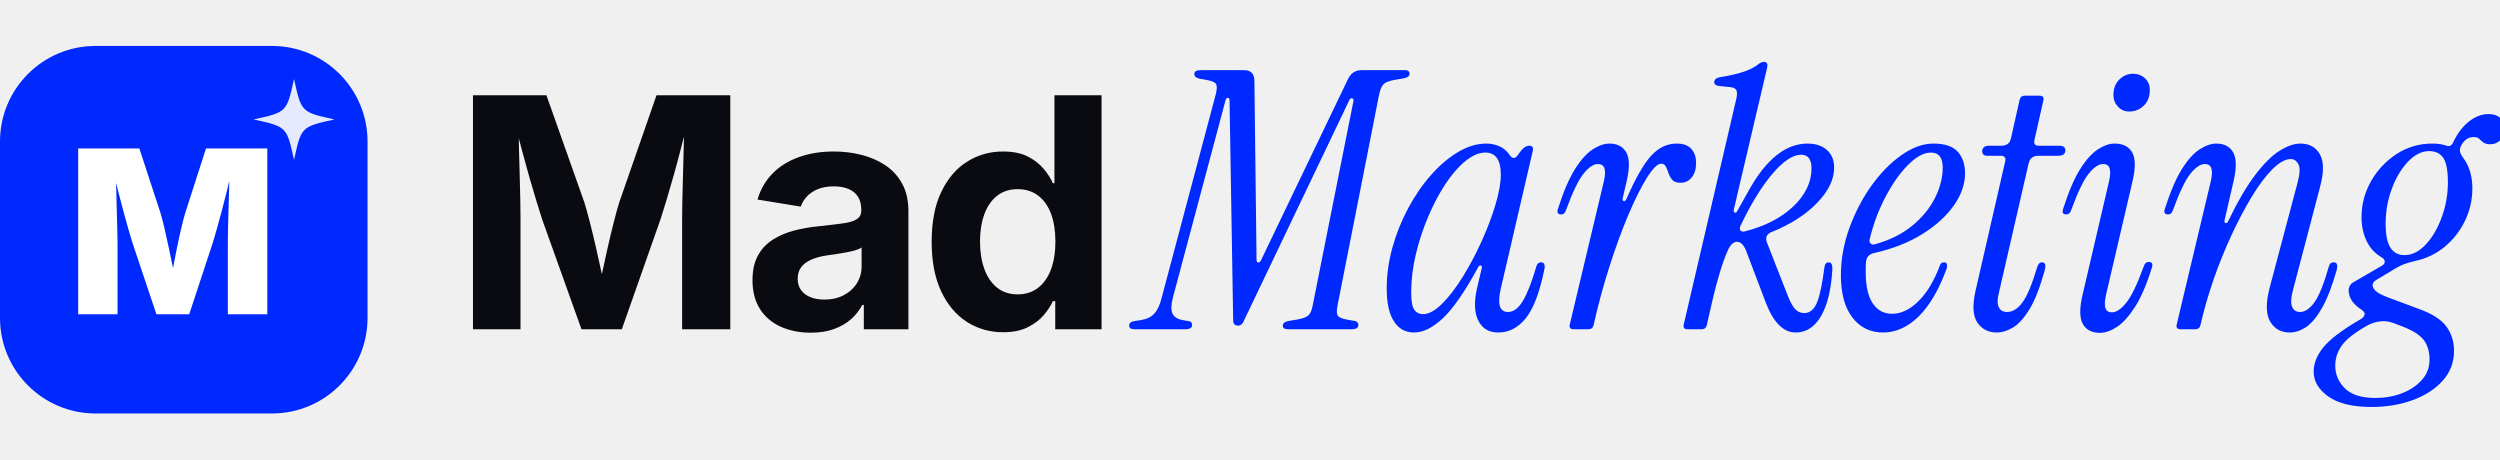
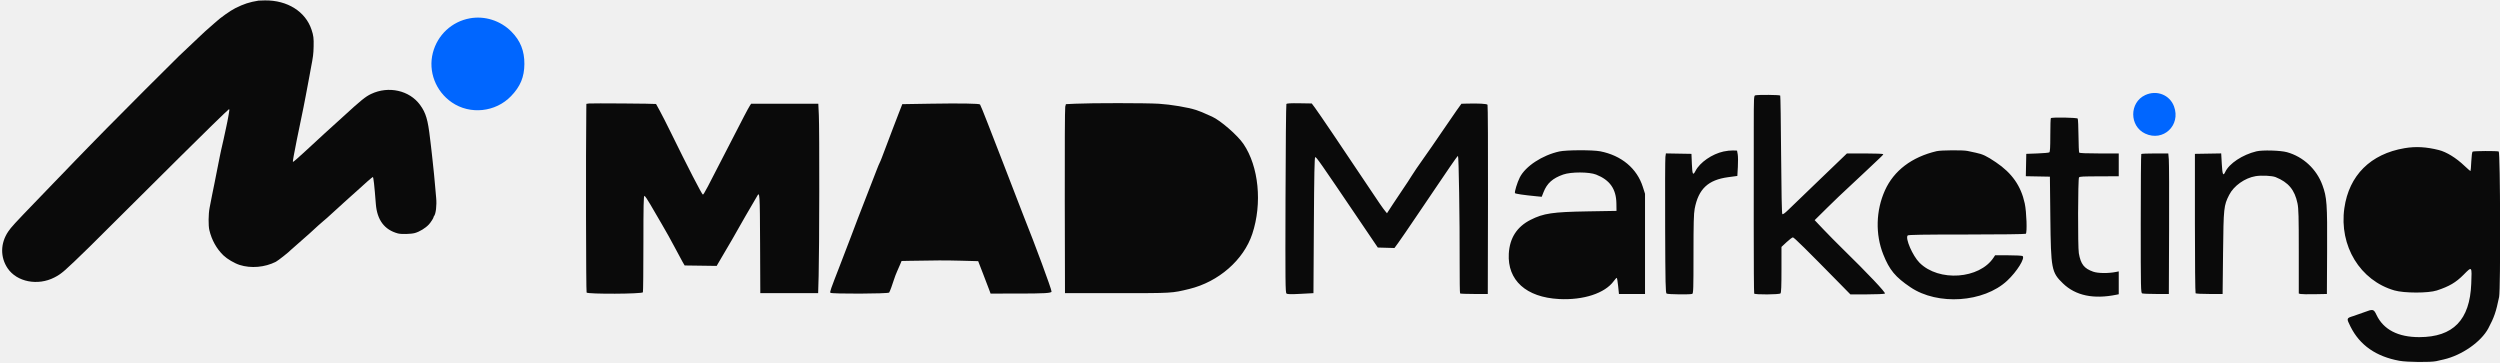
- <svg xmlns="http://www.w3.org/2000/svg" viewBox="0 0 653 120" role="img" aria-label="MadMarketing">
-   <rect x="0" y="12" width="96" height="96" rx="24.96" fill="#0029FF" />
-   <path d="M30.70 82.08L20.42 82.08L20.42 38.78L36.40 38.78L41.92 55.63Q42.39 57.17 42.98 59.72Q43.58 62.26 44.19 65.17L44.19 65.17Q44.71 67.66 45.18 70.02L45.18 70.02Q45.61 67.69 46.14 65.17L46.14 65.17Q46.72 62.26 47.31 59.73Q47.91 57.20 48.38 55.63L48.38 55.63L53.81 38.78L69.82 38.78L69.82 82.08L59.51 82.08L59.51 63.42Q59.51 61.97 59.56 59.69Q59.62 57.41 59.69 54.73Q59.77 52.06 59.85 49.33L59.85 49.33Q59.88 48.25 59.88 47.23L59.88 47.23Q59.62 48.40 59.33 49.62L59.33 49.62Q58.63 52.38 57.95 54.99Q57.27 57.61 56.64 59.79Q56.02 61.97 55.58 63.42L55.58 63.42L49.42 82.08L40.85 82.08L34.60 63.42Q34.16 62.00 33.52 59.82Q32.88 57.64 32.19 55.02Q31.49 52.41 30.79 49.65L30.79 49.65Q30.56 48.69 30.33 47.76L30.33 47.76Q30.33 48.51 30.36 49.27L30.36 49.27Q30.41 51.97 30.49 54.67Q30.56 57.38 30.63 59.66Q30.70 61.94 30.70 63.42L30.70 63.42L30.70 82.08Z" fill="#fff" />
-   <path d="M76.8 20.64C78.701 29.299 78.701 29.299 87.36 31.2C78.701 33.101 78.701 33.101 76.8 41.76C74.899 33.101 74.899 33.101 66.24 31.2C74.899 29.299 74.899 29.299 76.8 20.64Z" fill="#fff" opacity=".9" />
-   <path d="M135.96 86L123.54 86L123.54 24.89L142.73 24.89L152.66 52.94Q153.27 54.91 154.07 58.03Q154.87 61.14 155.69 64.75L155.69 64.75Q156.51 68.28 157.21 71.60L157.21 71.60Q157.91 68.32 158.69 64.84L158.69 64.84Q159.51 61.23 160.31 58.07Q161.11 54.91 161.72 52.94L161.72 52.94L171.48 24.89L190.76 24.89L190.76 86L178.17 86L178.17 57.21Q178.17 55.20 178.23 52.20Q178.29 49.21 178.40 45.74Q178.50 42.28 178.58 38.75L178.58 38.75Q178.62 37.19 178.66 35.67L178.66 35.67Q178.21 37.40 177.76 39.16L177.76 39.16Q176.82 42.81 175.85 46.21Q174.89 49.62 174.03 52.47Q173.17 55.32 172.55 57.21L172.55 57.21L162.42 86L151.88 86L141.58 57.21Q140.97 55.32 140.11 52.51Q139.25 49.70 138.28 46.30Q137.32 42.89 136.33 39.24L136.33 39.24Q135.92 37.68 135.51 36.13L135.51 36.13Q135.51 37.31 135.55 38.59L135.55 38.59Q135.64 42.07 135.74 45.58Q135.84 49.09 135.90 52.10Q135.96 55.12 135.96 57.21L135.96 57.21L135.96 86ZM211.80 86.90L211.80 86.90Q207.46 86.90 203.99 85.36Q200.53 83.83 198.54 80.77Q196.55 77.71 196.55 73.16L196.55 73.16Q196.55 69.35 197.96 66.76Q199.38 64.18 201.82 62.62Q204.26 61.06 207.35 60.24Q210.45 59.42 213.86 59.09L213.86 59.09Q217.83 58.68 220.27 58.33Q222.71 57.99 223.84 57.23Q224.97 56.47 224.97 54.99L224.97 54.99L224.97 54.79Q224.97 52.82 224.15 51.46Q223.33 50.11 221.71 49.39Q220.09 48.68 217.79 48.68L217.79 48.68Q215.41 48.68 213.65 49.39Q211.89 50.11 210.78 51.30Q209.67 52.49 209.14 53.97L209.14 53.97L197.86 52.12Q199.05 48.10 201.80 45.31Q204.54 42.52 208.63 41.05Q212.71 39.57 217.83 39.57L217.83 39.57Q221.53 39.57 225.01 40.45Q228.50 41.33 231.27 43.18Q234.04 45.03 235.66 48.00Q237.28 50.97 237.28 55.12L237.28 55.12L237.28 86L225.63 86L225.63 79.64L225.22 79.64Q224.11 81.78 222.26 83.40Q220.42 85.02 217.81 85.96Q215.21 86.90 211.80 86.90ZM215.29 78.25L215.29 78.25Q218.20 78.25 220.40 77.10Q222.59 75.95 223.82 73.98Q225.05 72.01 225.05 69.59L225.05 69.59L225.05 64.63Q224.52 65.04 223.41 65.37Q222.30 65.70 220.95 65.94Q219.60 66.19 218.29 66.39Q216.97 66.60 215.95 66.72L215.95 66.72Q213.69 67.05 211.97 67.79Q210.25 68.53 209.30 69.74Q208.36 70.95 208.36 72.83L208.36 72.83Q208.36 74.60 209.26 75.81Q210.16 77.02 211.72 77.63Q213.28 78.25 215.29 78.25ZM262.01 86.78L262.01 86.78Q256.76 86.78 252.51 84.05Q248.27 81.32 245.81 76.05Q243.35 70.78 243.35 63.15L243.35 63.15Q243.35 55.32 245.89 50.07Q248.43 44.82 252.66 42.20Q256.88 39.57 261.97 39.57L261.97 39.57Q265.87 39.57 268.45 40.88Q271.03 42.20 272.63 44.12Q274.23 46.05 275.01 47.86L275.01 47.86L275.42 47.86L275.42 24.89L287.73 24.89L287.73 86L275.63 86L275.63 78.66L275.01 78.66Q274.19 80.50 272.57 82.37Q270.95 84.24 268.37 85.51Q265.78 86.78 262.01 86.78ZM265.82 76.89L265.82 76.89Q268.94 76.89 271.16 75.17Q273.37 73.45 274.52 70.35Q275.67 67.26 275.67 63.11L275.67 63.11Q275.67 58.93 274.54 55.87Q273.41 52.82 271.20 51.12Q268.98 49.41 265.82 49.41L265.82 49.41Q262.58 49.41 260.39 51.18Q258.20 52.94 257.09 56.02Q255.98 59.09 255.98 63.11L255.98 63.11Q255.98 67.13 257.11 70.25Q258.24 73.37 260.43 75.13Q262.63 76.89 265.82 76.89Z" fill="#0A0B10" />
-   <path d="M323.32 85.06L323.32 85.06Q322.85 85.06 322.48 84.78Q322.10 84.50 322.10 83.56L322.10 83.56L321.16 26.22Q321.16 25.56 320.74 25.56Q320.31 25.56 320.13 26.12L320.13 26.12L306.31 77.92Q305.65 80.55 306.26 81.91Q306.87 83.27 309.13 83.65L309.13 83.65L310.26 83.84Q311.38 83.93 311.38 84.87L311.38 84.87Q311.38 86 309.60 86L309.60 86L296.34 86Q294.93 86 294.93 85.06L294.93 85.06Q294.93 84.03 296.44 83.84L296.44 83.84L297.75 83.65Q300.29 83.27 301.51 81.91Q302.74 80.55 303.39 77.92L303.39 77.92L317.59 24.52Q318.06 22.55 317.59 21.89Q317.12 21.23 315.05 20.86L315.05 20.86L313.45 20.58Q311.95 20.29 311.95 19.35L311.95 19.35Q311.95 18.32 313.64 18.32L313.64 18.32L324.92 18.32Q327.65 18.32 327.65 21.14L327.65 21.14L328.21 67.86Q328.21 68.52 328.63 68.56Q329.06 68.61 329.34 68.05L329.34 68.05L352.09 20.67Q353.21 18.32 355.66 18.32L355.66 18.32L367.03 18.32Q368.16 18.32 368.16 19.26L368.16 19.26Q368.16 20.20 366.56 20.48L366.56 20.48L364.31 20.86Q362.24 21.23 361.49 21.89Q360.73 22.55 360.26 24.52L360.26 24.52L349.36 79.80Q348.98 81.77 349.41 82.43Q349.83 83.09 351.71 83.46L351.71 83.46L353.31 83.74Q354.25 83.84 354.53 84.17Q354.81 84.50 354.81 84.87L354.81 84.87Q354.81 86 353.12 86L353.12 86L336.39 86Q335.07 86 335.07 85.06L335.07 85.06Q335.07 84.12 336.58 83.84L336.58 83.84L338.83 83.46Q340.90 83.09 341.70 82.43Q342.50 81.77 342.87 79.80L342.87 79.80L353.50 26.50Q353.68 25.84 353.21 25.70Q352.74 25.56 352.46 26.12L352.46 26.12L325.01 83.56Q324.64 84.50 324.22 84.78Q323.79 85.06 323.32 85.06ZM369.35 86.85L369.35 86.85Q365.97 86.85 364.09 83.93Q362.21 81.02 362.21 75.38L362.21 75.38Q362.21 70.02 363.71 64.61Q365.22 59.21 367.85 54.32Q370.48 49.43 373.82 45.67Q377.15 41.91 380.87 39.70Q384.58 37.50 388.25 37.50L388.25 37.50Q390.03 37.50 391.63 38.20Q393.23 38.91 394.26 40.41L394.26 40.41Q394.83 41.26 395.39 41.26L395.39 41.26Q395.95 41.26 396.52 40.41L396.52 40.41Q397.55 38.91 398.21 38.48Q398.87 38.06 399.43 38.06L399.43 38.06Q400.65 38.06 400.37 39.38L400.37 39.38L392.01 75.38Q390.60 81.49 393.89 81.49L393.89 81.49Q396.05 81.49 397.79 78.57Q399.53 75.66 401.31 69.55L401.31 69.55Q401.59 68.52 402.53 68.52L402.53 68.52Q403.19 68.52 403.38 69.08Q403.57 69.64 403.38 70.40L403.38 70.40Q401.59 79.23 398.59 83.04Q395.58 86.85 391.35 86.85L391.35 86.85Q387.68 86.85 386.13 83.74Q384.58 80.64 385.80 75.28L385.80 75.28L387.02 70.11Q387.21 69.46 386.79 69.36Q386.37 69.27 386.08 69.83L386.08 69.83Q380.91 79.33 376.92 83.09Q372.92 86.85 369.35 86.85ZM371.70 82.05L371.70 82.05Q373.96 82.05 376.68 79.33Q379.41 76.60 382.09 72.28Q384.77 67.95 387.02 62.97Q389.28 57.99 390.64 53.38Q392.01 48.78 392.01 45.58L392.01 45.58Q392.01 39.85 387.96 39.85L387.96 39.85Q385.52 39.85 382.79 42.05Q380.07 44.26 377.58 48.02Q375.09 51.78 373.07 56.53Q371.04 61.28 369.82 66.40Q368.60 71.52 368.60 76.41L368.60 76.41Q368.60 79.70 369.40 80.88Q370.20 82.05 371.70 82.05ZM414.91 86L411.06 86Q409.74 86 410.02 84.78L410.02 84.78L418.95 47.27Q419.42 45.20 419.10 44.03Q418.77 42.85 417.36 42.85L417.36 42.85Q415.66 42.85 413.64 45.34Q411.62 47.84 409.08 54.79L409.08 54.79Q408.71 56.01 407.77 56.01L407.77 56.01Q406.36 56.01 407.02 54.32L407.02 54.32Q409.08 47.84 411.39 44.17Q413.69 40.50 416.04 39Q418.39 37.50 420.36 37.50L420.36 37.50Q423.47 37.50 424.78 39.80Q426.10 42.10 424.88 47.37L424.88 47.37L423.84 51.78Q423.75 52.44 424.12 52.54Q424.50 52.63 424.78 52.07L424.78 52.07Q428.35 43.89 431.27 40.69Q434.18 37.50 437.94 37.50L437.94 37.50Q440.48 37.50 441.75 38.86Q443.02 40.22 443.02 42.57L443.02 42.57Q443.02 44.92 441.89 46.33Q440.76 47.74 438.98 47.74L438.98 47.74Q437.47 47.74 436.81 46.99Q436.16 46.24 435.83 45.25Q435.50 44.26 435.12 43.51Q434.75 42.76 433.90 42.76L433.90 42.76Q432.49 42.76 430.23 46.33Q427.98 49.90 425.39 55.97Q422.81 62.03 420.41 69.55Q418.01 77.07 416.23 84.97L416.23 84.97Q415.95 86 414.91 86L414.91 86ZM469.03 86.85L469.03 86.85Q464.23 86.85 461.22 79.04L461.22 79.04L456.05 65.41Q455.11 63.16 453.70 63.16L453.70 63.16Q452.29 63.16 451.26 65.51L451.26 65.51Q450.32 67.58 449.24 71.10Q448.16 74.63 447.22 78.76L447.22 78.76L445.81 84.97Q445.53 86 444.49 86L444.49 86L440.83 86Q439.51 86 439.79 84.78L439.79 84.78L453.52 25.84Q453.89 24.24 453.52 23.54Q453.14 22.83 451.82 22.74L451.82 22.74L449.00 22.46Q447.59 22.27 447.78 21.23L447.78 21.23Q447.97 20.39 449.10 20.20L449.10 20.20Q453.14 19.54 455.58 18.70Q458.03 17.85 459.34 16.72L459.34 16.72Q460.10 16.16 460.66 16.16L460.66 16.16Q461.88 16.16 461.60 17.57L461.60 17.57L452.86 54.79Q452.76 55.45 453.14 55.54Q453.52 55.64 453.80 55.07L453.80 55.07L456.90 49.53Q463.67 37.50 472.13 37.50L472.13 37.50Q475.32 37.50 477.20 39.19Q479.08 40.88 479.08 43.79L479.08 43.79Q479.08 48.40 474.62 53.01Q470.15 57.61 462.92 60.53L462.92 60.53Q460.66 61.37 461.60 63.53L461.60 63.53L467.05 77.45Q467.99 79.80 468.93 80.78Q469.87 81.77 471.28 81.77L471.28 81.77Q473.44 81.77 474.57 79.09Q475.70 76.41 476.55 69.74L476.55 69.74Q476.73 68.52 477.67 68.52L477.67 68.52Q478.71 68.52 478.61 70.40L478.61 70.40Q478.14 78.29 475.65 82.57Q473.16 86.85 469.03 86.85ZM454.64 58.93L454.64 58.93Q454.27 59.77 454.60 60.20Q454.93 60.62 455.77 60.43L455.77 60.43Q463.57 58.46 468.37 53.95Q473.16 49.43 473.16 43.98L473.16 43.98Q473.16 40.41 470.44 40.41L470.44 40.41Q467.24 40.41 463.01 45.34Q458.78 50.28 454.64 58.93ZM491.84 86.85L491.84 86.85Q486.86 86.85 483.85 82.94Q480.84 79.04 480.84 71.90L480.84 71.90Q480.84 65.70 483.05 59.59Q485.26 53.48 488.83 48.49Q492.40 43.51 496.68 40.50Q500.96 37.50 505.00 37.50L505.00 37.50Q509.42 37.50 511.34 39.61Q513.27 41.73 513.27 45.30L513.27 45.30Q513.27 49.53 510.31 53.71Q507.35 57.89 502.04 61.18Q496.73 64.47 489.58 66.07L489.58 66.07Q487.51 66.54 487.42 68.42L487.42 68.42Q487.33 69.08 487.33 69.78Q487.33 70.49 487.33 71.15L487.33 71.15Q487.33 76.51 489.16 79.23Q490.99 81.96 494.19 81.96L494.19 81.96Q497.76 81.96 501.10 78.67Q504.43 75.38 506.69 69.36L506.69 69.36Q506.97 68.52 507.82 68.52L507.82 68.52Q508.38 68.52 508.52 68.99Q508.66 69.46 508.48 70.11L508.48 70.11Q505.47 78.39 501.19 82.62Q496.91 86.85 491.84 86.85ZM488.36 62.50L488.36 62.50Q488.17 63.16 488.60 63.58Q489.02 64.00 489.68 63.82L489.68 63.82Q495.50 62.22 499.45 58.98Q503.40 55.73 505.42 51.69Q507.44 47.65 507.44 43.79L507.44 43.79Q507.44 39.85 504.34 39.85L504.34 39.85Q501.61 39.85 498.42 43.04Q495.22 46.24 492.50 51.41Q489.77 56.58 488.36 62.50ZM521.51 86.85L521.51 86.85Q518.32 86.85 516.53 84.31Q514.74 81.77 515.97 76.13L515.97 76.13L523.77 42.10Q524.05 40.69 522.64 40.69L522.64 40.69L519.07 40.69Q517.75 40.69 517.75 39.47L517.75 39.47Q517.75 38.81 518.22 38.44Q518.69 38.06 519.35 38.06L519.35 38.06L522.73 38.06Q524.90 38.06 525.27 36.09L525.27 36.09L527.53 26.03Q527.81 24.99 528.84 24.99L528.84 24.99L532.70 24.99Q534.01 24.99 533.73 26.22L533.73 26.22L531.38 36.65Q531.10 38.06 532.51 38.06L532.51 38.06L537.87 38.06Q539.47 38.06 539.47 39.28L539.47 39.28Q539.47 40.69 537.49 40.69L537.49 40.69L532.42 40.69Q530.35 40.69 529.88 42.67L529.88 42.67L521.98 77.07Q521.51 79.14 522.12 80.31Q522.73 81.49 524.24 81.49L524.24 81.49Q526.40 81.49 528.23 79.04Q530.07 76.60 532.13 69.74L532.13 69.74Q532.51 68.52 533.36 68.52L533.36 68.52Q534.01 68.52 534.20 69.08Q534.39 69.64 533.92 71.15L533.92 71.15Q532.13 77.54 530.02 80.92Q527.90 84.31 525.74 85.58Q523.58 86.85 521.51 86.85ZM556.17 29.13L556.17 29.13Q554.38 29.13 553.21 27.86Q552.03 26.59 552.03 24.81L552.03 24.81Q552.03 22.27 553.58 20.76Q555.13 19.26 557.11 19.26L557.11 19.26Q558.99 19.26 560.26 20.44Q561.53 21.61 561.53 23.49L561.53 23.49Q561.53 26.12 559.93 27.63Q558.33 29.13 556.17 29.13ZM548.46 86.94L548.46 86.94Q545.36 86.94 544.04 84.64Q542.73 82.33 543.95 77.07L543.95 77.07L550.90 47.27Q551.37 45.20 551.05 44.03Q550.72 42.85 549.31 42.85L549.31 42.85Q547.61 42.85 545.59 45.34Q543.57 47.84 541.03 54.79L541.03 54.79Q540.66 56.01 539.72 56.01L539.72 56.01Q538.31 56.01 538.97 54.32L538.97 54.32Q541.03 47.84 543.34 44.17Q545.64 40.50 547.99 39Q550.34 37.50 552.31 37.50L552.31 37.50Q555.60 37.50 556.92 39.80Q558.24 42.10 557.01 47.37L557.01 47.37L550.06 77.16Q549.59 79.23 549.92 80.41Q550.25 81.58 551.66 81.58L551.66 81.58Q553.35 81.58 555.37 79.09Q557.39 76.60 559.93 69.64L559.93 69.64Q560.30 68.42 561.24 68.42L561.24 68.42Q562.65 68.42 562.00 70.11L562.00 70.11Q560.02 76.51 557.63 80.22Q555.23 83.93 552.88 85.44Q550.53 86.94 548.46 86.94ZM568.55 84.78L568.55 84.78L577.48 47.27Q577.95 45.20 577.62 44.03Q577.29 42.85 575.88 42.85L575.88 42.85Q574.19 42.85 572.17 45.34Q570.14 47.84 567.61 54.79L567.61 54.79Q567.23 56.01 566.29 56.01L566.29 56.01Q564.88 56.01 565.54 54.32L565.54 54.32Q567.61 47.84 569.91 44.17Q572.21 40.50 574.56 39Q576.91 37.50 578.89 37.50L578.89 37.50Q581.99 37.50 583.30 39.80Q584.62 42.10 583.40 47.37L583.40 47.37L581.05 57.52Q580.95 58.18 581.33 58.27Q581.71 58.36 581.99 57.80L581.99 57.80Q585.65 50.19 589.04 45.72Q592.42 41.26 595.43 39.38Q598.44 37.50 600.88 37.50L600.88 37.50Q604.36 37.50 605.96 40.32Q607.56 43.14 605.96 48.96L605.96 48.96L598.81 76.22Q598.16 78.86 598.72 80.17Q599.28 81.49 600.79 81.49L600.79 81.49Q602.67 81.49 604.50 79.00Q606.33 76.51 608.31 69.55L608.31 69.55Q608.59 68.52 609.53 68.52L609.53 68.52Q610.28 68.52 610.42 69.08Q610.56 69.64 610.38 70.40L610.38 70.40Q608.59 76.79 606.52 80.41Q604.45 84.03 602.34 85.44Q600.22 86.85 598.06 86.85L598.06 86.85Q594.68 86.85 592.99 84.03Q591.29 81.21 592.80 75.28L592.80 75.28L600.04 48.02Q601.07 44.36 600.37 42.95Q599.66 41.54 598.34 41.54L598.34 41.54Q596.28 41.54 593.64 44.12Q591.01 46.71 588.29 51.17Q585.56 55.64 582.93 61.28Q580.30 66.92 578.18 73.03Q576.07 79.14 574.75 84.97L574.75 84.97Q574.47 86 573.43 86L573.43 86L569.58 86Q568.26 86 568.55 84.78ZM619.46 106.30L619.46 106.30Q612.04 106.30 608.18 103.58Q604.33 100.85 604.33 97.09L604.33 97.09Q604.33 93.80 606.92 90.65Q609.50 87.50 616.46 83.46L616.46 83.46Q617.49 82.90 617.63 82.19Q617.77 81.49 616.74 80.83L616.74 80.83Q614.11 79.14 613.59 76.88Q613.07 74.63 614.76 73.69L614.76 73.69L621.91 69.55Q622.85 69.08 622.90 68.38Q622.94 67.67 621.91 67.11L621.91 67.11Q619.37 65.60 618.10 62.83Q616.83 60.06 616.83 56.77L616.83 56.77Q616.83 51.69 619.32 47.32Q621.81 42.95 626.00 40.22Q630.18 37.50 635.35 37.50L635.35 37.50Q637.51 37.50 639.02 38.06L639.02 38.06Q640.14 38.44 640.71 37.31L640.71 37.31Q642.31 33.83 644.80 31.81Q647.29 29.79 650.01 29.79L650.01 29.79Q651.99 29.79 653.07 30.82Q654.15 31.86 654.15 33.64L654.15 33.64Q654.15 35.43 653.12 36.56Q652.08 37.68 650.48 37.68L650.48 37.68Q649.26 37.68 648.65 37.21Q648.04 36.74 647.57 36.27Q647.10 35.80 646.07 35.80L646.07 35.80Q644.00 35.80 642.78 38.15L642.78 38.15Q642.40 39 642.59 39.70Q642.78 40.41 643.34 41.16L643.34 41.16Q645.78 44.36 645.78 49.25L645.78 49.25Q645.78 53.66 643.86 57.66Q641.93 61.65 638.59 64.43Q635.26 67.20 630.93 68.14L630.93 68.14Q629.24 68.52 627.88 69.03Q626.51 69.55 624.45 70.87L624.45 70.87L620.69 73.12Q619.28 73.97 619.93 75.24Q620.59 76.51 623.60 77.63L623.60 77.63L631.68 80.64Q636.95 82.52 638.97 85.25Q640.99 87.97 640.99 91.64L640.99 91.64Q640.99 96.15 638.03 99.44Q635.07 102.73 630.18 104.52Q625.29 106.30 619.46 106.30ZM623.13 58.46L623.13 58.46Q623.13 62.78 624.40 64.71Q625.67 66.64 628.02 66.64L628.02 66.64Q631.03 66.64 633.61 63.86Q636.20 61.09 637.79 56.72Q639.39 52.35 639.39 47.65L639.39 47.65Q639.39 42.95 638.17 41.21Q636.95 39.47 634.50 39.47L634.50 39.47Q631.59 39.47 628.96 42.24Q626.33 45.02 624.73 49.34Q623.13 53.66 623.13 58.46ZM620.50 103.95L620.50 103.95Q624.16 103.95 627.36 102.73Q630.56 101.51 632.58 99.25Q634.60 97.00 634.60 93.90L634.60 93.90Q634.60 90.79 633.05 88.77Q631.50 86.75 626.98 85.06L626.98 85.06L625.20 84.40Q623.51 83.74 621.81 83.93Q620.12 84.12 618.62 84.87L618.62 84.87Q613.54 87.69 611.76 90.14Q609.97 92.58 609.97 95.49L609.97 95.49Q609.97 98.97 612.51 101.46Q615.05 103.95 620.50 103.95Z" fill="#0029FF" />
+ <svg xmlns="http://www.w3.org/2000/svg" viewBox="0 0 3068.783 444.36" role="img" aria-label="MadMarketing">
+   <g transform="translate(-561.6 -181.552) scale(0.484)">
+     <path fill="#0A0A0A" d="M 1816 376.681 C 1792.643 380.495, 1779.020 384.938, 1756.866 395.967 C 1744.772 401.988, 1718.671 420.491, 1707.500 430.962 C 1704.200 434.056, 1696.775 440.582, 1691 445.465 C 1685.225 450.348, 1675.775 458.925, 1670 464.524 C 1664.225 470.124, 1657.054 476.909, 1654.064 479.603 C 1651.074 482.296, 1642.524 490.380, 1635.064 497.566 C 1627.604 504.752, 1618.094 513.752, 1613.931 517.566 C 1605.421 525.362, 1457.329 673.550, 1429.500 702.116 C 1419.600 712.278, 1398.900 733.412, 1383.500 749.081 C 1368.100 764.749, 1352.150 781.153, 1348.056 785.534 C 1343.962 789.916, 1332.712 801.610, 1323.056 811.521 C 1313.400 821.433, 1300.126 835.158, 1293.558 842.021 C 1286.990 848.885, 1268.990 867.582, 1253.558 883.570 C 1196.775 942.402, 1188.772 951.119, 1181.095 962.500 C 1161.187 992.015, 1160.699 1027.578, 1179.815 1055.728 C 1203.170 1090.119, 1256.084 1100.482, 1298.110 1078.895 C 1316.705 1069.343, 1322.831 1064.004, 1387.469 1001.011 C 1401.865 986.982, 1524.329 865.258, 1617.911 771.962 C 1670.300 719.733, 1739.851 652, 1741.093 652 C 1742.449 652, 1742.204 655.709, 1740.128 666.642 C 1739.099 672.064, 1737.694 679.650, 1737.007 683.500 C 1736.319 687.350, 1735.142 692.975, 1734.392 696 C 1732.952 701.802, 1730.003 715.457, 1727.481 728 C 1726.651 732.125, 1725.114 738.875, 1724.064 743 C 1723.014 747.125, 1721.633 753.200, 1720.996 756.500 C 1720.358 759.800, 1718.991 766.325, 1717.957 771 C 1715.958 780.037, 1708.725 816.459, 1706.936 826.500 C 1706.348 829.800, 1705.468 834.300, 1704.982 836.500 C 1702.857 846.114, 1701.731 851.659, 1698.081 870.500 C 1695.950 881.500, 1693.151 895.900, 1691.862 902.500 C 1688.813 918.102, 1688.525 947.146, 1691.304 958.795 C 1697.322 984.021, 1709.562 1005.997, 1726.936 1022.771 C 1736.450 1031.956, 1754.734 1042.747, 1768.036 1047.026 C 1796.721 1056.254, 1832.240 1053.162, 1859.950 1039.026 C 1865.547 1036.170, 1893.990 1013.713, 1898 1008.982 C 1898.275 1008.658, 1903.411 1004.141, 1909.413 998.946 C 1932.377 979.069, 1963.801 950.966, 1967.500 946.999 C 1969.150 945.229, 1974.705 940.384, 1979.845 936.231 C 1984.985 932.078, 1993.985 924.135, 1999.845 918.580 C 2005.705 913.025, 2013.650 905.794, 2017.500 902.511 C 2021.350 899.227, 2028.775 892.473, 2034 887.501 C 2039.225 882.528, 2045.975 876.453, 2049 873.999 C 2052.025 871.546, 2060.125 864.304, 2067 857.906 C 2083.748 842.321, 2104.752 824, 2105.872 824 C 2107.495 824, 2109.910 845.581, 2113.534 892.500 C 2116.667 933.054, 2135.331 957.950, 2169.500 967.153 C 2178.008 969.445, 2202.791 968.844, 2212.500 966.110 C 2224.709 962.673, 2239.279 953.766, 2248.056 944.375 C 2252.663 939.445, 2260 927.940, 2260 925.646 C 2260 924.961, 2260.406 923.972, 2260.902 923.450 C 2265.715 918.382, 2268.416 895.767, 2266.491 876.667 C 2265.650 868.325, 2264.304 853.175, 2263.500 843 C 2262.696 832.825, 2261.599 820.900, 2261.061 816.500 C 2260.524 812.100, 2259.597 803.325, 2259.002 797 C 2258.407 790.675, 2257.514 782.125, 2257.017 778 C 2256.519 773.875, 2255.615 765.775, 2255.007 760 C 2254.399 754.225, 2253.493 746.350, 2252.993 742.500 C 2252.493 738.650, 2251.591 731.225, 2250.990 726 C 2245.530 678.557, 2240.475 661.557, 2225.812 641.337 C 2198.941 604.280, 2145.822 592.345, 2101.500 613.406 C 2087.231 620.186, 2075.863 629.406, 2030.488 671 C 2011.699 688.223, 2004.307 694.924, 1982.500 714.499 C 1976.450 719.929, 1968.125 727.610, 1964 731.566 C 1959.875 735.522, 1953.800 741.133, 1950.500 744.034 C 1947.200 746.935, 1940.423 753.176, 1935.440 757.904 C 1923.311 769.411, 1904.261 786, 1903.176 786 C 1902.264 786, 1906.244 763.449, 1913.149 729.500 C 1919.526 698.144, 1926.596 663.839, 1929.945 648 C 1931.632 640.025, 1934.335 626.075, 1935.952 617 C 1937.570 607.925, 1939.982 595.100, 1941.312 588.500 C 1942.642 581.900, 1944.286 573.125, 1944.964 569 C 1945.643 564.875, 1947.282 555.875, 1948.607 549 C 1954.561 518.103, 1955.258 512.624, 1955.727 493 C 1956.234 471.765, 1955.430 465.319, 1950.394 450.237 C 1935.069 404.345, 1889.353 375.613, 1832.500 376.142 C 1824.800 376.214, 1817.375 376.456, 1816 376.681" />
+     <path fill="#0066FF" d="M 2352 421.576 C 2306.187 429.881, 2269.902 463.683, 2258.152 509 C 2245.912 556.208, 2265.193 606.641, 2306.246 634.801 C 2352.546 666.559, 2417.216 659.713, 2456.449 618.900 C 2480.186 594.206, 2490.017 570.543, 2490.264 537.500 C 2490.515 504.062, 2480.109 478.169, 2457.139 455.077 C 2429.615 427.405, 2389.809 414.722, 2352 421.576" />
+   </g>
+   <g transform="translate(120.783 -1055.64)">
+     <path fill="#0A0A0A" d="M 2033.750 1172.689 C 2032.122 1173.115, 2032 1175.784, 2031.996 1210.823 C 2031.993 1231.545, 2031.971 1285.969, 2031.946 1331.765 C 2031.921 1377.560, 2032.174 1415.473, 2032.509 1416.015 C 2033.428 1417.502, 2063.297 1417.303, 2064.800 1415.800 C 2065.676 1414.924, 2066 1407.058, 2066 1386.662 L 2066 1358.724 2072.250 1352.883 C 2075.688 1349.671, 2079.191 1347.033, 2080.035 1347.021 C 2081.389 1347.002, 2096.167 1361.580, 2138.544 1404.735 L 2150.588 1417 2171.044 1416.985 C 2182.295 1416.976, 2192.165 1416.549, 2192.978 1416.035 C 2194.473 1415.089, 2172.211 1391.535, 2140.488 1360.500 C 2133.741 1353.900, 2123.387 1343.410, 2117.478 1337.189 L 2106.735 1325.879 2122.118 1310.679 C 2130.578 1302.319, 2142.209 1291.209, 2147.965 1285.990 C 2153.721 1280.770, 2163.621 1271.510, 2169.965 1265.411 C 2176.309 1259.312, 2183.637 1252.392, 2186.250 1250.034 C 2188.863 1247.675, 2191 1245.353, 2191 1244.873 C 2191 1244.393, 2180.953 1244, 2168.674 1244 L 2146.348 1244 2113.424 1275.623 C 2095.316 1293.016, 2077.692 1309.986, 2074.261 1313.334 C 2070.155 1317.339, 2067.684 1319.084, 2067.034 1318.434 C 2066.412 1317.812, 2065.866 1290.892, 2065.557 1245.682 C 2065.287 1206.211, 2064.800 1173.486, 2064.474 1172.959 C 2063.890 1172.013, 2037.231 1171.780, 2033.750 1172.689 M 602.250 1182.675 L 599 1183.127 598.915 1189.813 C 598.252 1241.696, 598.534 1413.777, 599.283 1414.750 C 600.901 1416.852, 667.582 1416.532, 668.393 1414.418 C 668.727 1413.548, 669 1386.548, 669 1354.418 C 669 1308.328, 669.264 1296.009, 670.250 1296.042 C 670.938 1296.066, 674.249 1300.903, 677.609 1306.792 C 680.970 1312.682, 687.448 1323.800, 692.006 1331.500 C 696.565 1339.200, 703.465 1351.575, 707.340 1359 C 711.215 1366.425, 715.568 1374.525, 717.012 1377 L 719.638 1381.500 739.277 1381.771 L 758.915 1382.042 766.099 1369.771 C 770.051 1363.022, 775.407 1353.900, 778.003 1349.500 C 780.599 1345.100, 784.436 1338.350, 786.529 1334.500 C 788.622 1330.650, 792.217 1324.350, 794.517 1320.500 C 800.330 1310.771, 807.279 1298.873, 808.488 1296.579 C 811.818 1290.258, 811.980 1292.760, 812.242 1354.669 L 812.500 1415.500 848 1415.500 L 883.500 1415.500 884.120 1394 C 884.990 1363.823, 885.178 1214.462, 884.368 1197.250 L 883.697 1183 842.463 1183 L 801.230 1183 799.669 1185.382 C 797.686 1188.409, 791.247 1200.684, 775.041 1232.334 C 746.086 1288.884, 743.100 1294.500, 741.988 1294.500 C 740.903 1294.500, 723.060 1259.904, 702.500 1217.935 C 697.550 1207.831, 691.505 1195.950, 689.067 1191.532 C 686.629 1187.114, 684.582 1183.403, 684.518 1183.284 C 684.274 1182.831, 605.336 1182.246, 602.250 1182.675 M 1021.647 1182.928 L 986.794 1183.500 982.301 1195 C 979.829 1201.325, 976.546 1209.875, 975.003 1214 C 973.461 1218.125, 970.310 1226.450, 968.001 1232.500 C 965.693 1238.550, 962.874 1245.975, 961.738 1249 C 960.602 1252.025, 959.369 1254.950, 958.997 1255.500 C 958.626 1256.050, 956.943 1260.100, 955.258 1264.500 C 953.573 1268.900, 948.506 1281.950, 943.999 1293.500 C 934.028 1319.049, 929.512 1330.810, 923.647 1346.500 C 921.180 1353.100, 915.050 1369.075, 910.026 1382 C 898.651 1411.258, 897.763 1413.807, 898.512 1415.020 C 899.482 1416.589, 969.675 1416.327, 970.676 1414.750 C 971.652 1413.215, 974.623 1405.189, 976.657 1398.593 C 977.490 1395.894, 979.212 1391.394, 980.484 1388.593 C 981.756 1385.792, 983.494 1381.813, 984.347 1379.750 L 985.898 1376 995.699 1375.810 C 1027.670 1375.190, 1039.669 1375.162, 1058.723 1375.662 L 1079.945 1376.220 1085.811 1391.360 C 1089.038 1399.687, 1092.462 1408.638, 1093.421 1411.250 L 1095.165 1416 1127.333 1415.991 C 1161.672 1415.982, 1170 1415.491, 1170 1413.474 C 1170 1410.506, 1149.658 1355.486, 1135.996 1321.500 C 1134.227 1317.100, 1130.391 1307.200, 1127.471 1299.500 C 1124.551 1291.800, 1117.345 1273.125, 1111.458 1258 C 1105.571 1242.875, 1096.749 1220.162, 1091.854 1207.527 C 1086.959 1194.892, 1082.627 1184.247, 1082.227 1183.871 C 1080.976 1182.694, 1057.845 1182.334, 1021.647 1182.928 M 1199.061 1182.949 L 1187.622 1183.500 1186.806 1186.656 C 1186.358 1188.392, 1186.106 1240.592, 1186.246 1302.656 L 1186.500 1415.500 1250.500 1415.500 C 1318.716 1415.500, 1317.580 1415.566, 1338.998 1410.361 C 1375.067 1401.596, 1405.783 1374.774, 1416.409 1342.763 C 1428.835 1305.328, 1424.381 1260.001, 1405.555 1232.296 C 1398.319 1221.648, 1377.460 1203.524, 1367 1198.797 C 1355.183 1193.457, 1351.990 1192.128, 1347.500 1190.677 C 1337.370 1187.403, 1316.492 1183.899, 1301.680 1182.987 C 1285.894 1182.015, 1218.986 1181.991, 1199.061 1182.949 M 1458.279 1183.328 C 1457.872 1183.973, 1457.386 1236.282, 1457.201 1299.571 C 1456.901 1401.707, 1457.035 1414.784, 1458.387 1415.906 C 1459.570 1416.888, 1463.441 1416.984, 1475.705 1416.335 L 1491.500 1415.500 1492 1332 C 1492.372 1269.803, 1492.795 1248.500, 1493.655 1248.500 C 1495.224 1248.500, 1499.019 1253.930, 1547.817 1326 L 1570.500 1359.500 1580.713 1359.785 L 1590.927 1360.069 1595.534 1353.785 C 1598.068 1350.328, 1608.033 1335.800, 1617.678 1321.500 C 1627.323 1307.200, 1638.449 1290.775, 1642.402 1285 C 1646.354 1279.225, 1653.761 1268.313, 1658.861 1260.750 C 1663.962 1253.188, 1668.486 1247, 1668.916 1247 C 1669.876 1247, 1671.113 1325.987, 1670.956 1377.337 C 1670.892 1398.147, 1671.138 1415.472, 1671.502 1415.837 C 1671.866 1416.202, 1679.665 1416.500, 1688.832 1416.500 L 1705.500 1416.500 1705.737 1301 C 1705.868 1237.475, 1705.610 1184.928, 1705.166 1184.230 C 1704.368 1182.977, 1694.052 1182.418, 1679.318 1182.828 L 1673.136 1183 1667.217 1191.250 C 1663.962 1195.787, 1655.638 1207.890, 1648.719 1218.144 C 1641.800 1228.398, 1631.651 1243.058, 1626.165 1250.721 C 1620.679 1258.384, 1614.293 1267.769, 1611.973 1271.577 C 1609.653 1275.384, 1605.108 1282.325, 1601.871 1287 C 1598.635 1291.675, 1592.785 1300.432, 1588.872 1306.460 L 1581.757 1317.419 1579.629 1314.858 C 1576.619 1311.237, 1572.125 1304.693, 1554.660 1278.500 C 1528.339 1239.025, 1497.677 1193.725, 1493.453 1188.070 L 1489.406 1182.654 1474.214 1182.405 C 1463.451 1182.229, 1458.805 1182.498, 1458.279 1183.328 M 2396.667 1200.667 C 2396.300 1201.033, 2396 1210.457, 2396 1221.608 C 2396 1236.729, 2395.682 1242.088, 2394.750 1242.691 C 2394.063 1243.136, 2387.425 1243.725, 2380 1244 L 2366.500 1244.500 2366.222 1258.223 L 2365.944 1271.946 2380.722 1272.223 L 2395.500 1272.500 2396.040 1323 C 2396.714 1385.991, 2397.473 1389.949, 2411.481 1403.500 C 2427 1418.512, 2448.985 1423.159, 2477.250 1417.401 L 2480 1416.841 2480 1402.807 L 2480 1388.773 2476.750 1389.432 C 2467.312 1391.347, 2454.531 1391.215, 2448.645 1389.141 C 2437.444 1385.194, 2433.393 1379.991, 2431.017 1366.500 C 2429.658 1358.782, 2429.868 1274.797, 2431.250 1273.416 C 2432.381 1272.286, 2434.659 1272.174, 2458.250 1272.083 L 2480 1272 2480 1258 L 2480 1244 2456.059 1244 C 2439.908 1244, 2431.900 1243.647, 2431.447 1242.914 C 2431.077 1242.316, 2430.692 1232.971, 2430.591 1222.147 C 2430.489 1211.322, 2430.063 1201.911, 2429.644 1201.233 C 2428.824 1199.906, 2397.957 1199.376, 2396.667 1200.667 M 2830.891 1237.528 C 2789.106 1244.580, 2762.700 1270.858, 2756.949 1311.111 C 2750.334 1357.420, 2776.297 1400.048, 2818.500 1412.168 C 2830.441 1415.598, 2860.156 1415.607, 2870.500 1412.184 C 2885.817 1407.115, 2893.874 1402.378, 2903.245 1392.931 C 2913.786 1382.305, 2913.561 1382.046, 2912.715 1403.879 C 2910.991 1448.386, 2890.578 1469.402, 2849 1469.476 C 2822.879 1469.522, 2804.947 1460.231, 2796.405 1442.223 C 2792.930 1434.899, 2792.228 1434.747, 2781.218 1438.936 C 2776.973 1440.551, 2771.025 1442.639, 2768 1443.576 C 2759.378 1446.246, 2759.366 1446.287, 2764.507 1456.585 C 2775.874 1479.355, 2795.828 1493.300, 2824.500 1498.510 C 2833.971 1500.230, 2862.887 1500.504, 2869.807 1498.938 C 2872.388 1498.354, 2876.525 1497.410, 2879 1496.840 C 2901.248 1491.716, 2924.796 1475.284, 2933.642 1458.712 C 2940.792 1445.315, 2943.170 1438.407, 2946.908 1420.174 C 2948.861 1410.649, 2948.399 1242.367, 2946.418 1241.607 C 2944.164 1240.742, 2915.723 1240.883, 2914.391 1241.765 C 2913.744 1242.194, 2913.064 1247.208, 2912.759 1253.799 C 2912.471 1260.013, 2912.049 1265.284, 2911.821 1265.512 C 2911.593 1265.740, 2908.288 1262.943, 2904.476 1259.296 C 2894.280 1249.542, 2882.414 1242.206, 2873 1239.837 C 2857.433 1235.921, 2844.587 1235.217, 2830.891 1237.528 M 1260.667 1240.667 C 1259.325 1242.009, 1259.897 1356.816, 1261.250 1357.684 C 1263.351 1359.032, 1297.652 1358.046, 1305.407 1356.414 C 1325.430 1352.202, 1339.489 1338.001, 1344.442 1316.985 C 1346.479 1308.341, 1346.477 1289.630, 1344.438 1281.761 C 1339.847 1264.045, 1326.339 1248.653, 1311 1243.660 C 1301.198 1240.470, 1263.128 1238.206, 1260.667 1240.667 M 1793.393 1241.541 C 1772.339 1246.163, 1751.688 1259.731, 1744.752 1273.500 C 1741.643 1279.671, 1738.036 1291.471, 1738.878 1292.716 C 1739.459 1293.577, 1749.766 1295.090, 1765.093 1296.565 L 1771.687 1297.199 1773.999 1291.350 C 1778.266 1280.556, 1785.137 1274.426, 1798.054 1269.889 C 1807.709 1266.498, 1829.831 1266.529, 1838.500 1269.947 C 1855.330 1276.582, 1863.105 1287.635, 1863.365 1305.294 L 1863.500 1314.500 1828 1315.100 C 1784.960 1315.828, 1773.940 1317.462, 1758.060 1325.477 C 1741.286 1333.943, 1732.365 1347.778, 1731.289 1367.001 C 1729.457 1399.713, 1752.600 1420.605, 1793 1422.709 C 1822.913 1424.267, 1849.289 1415.628, 1860.074 1400.739 C 1861.763 1398.408, 1863.450 1396.600, 1863.822 1396.723 C 1864.195 1396.845, 1864.950 1401.345, 1865.500 1406.723 L 1866.500 1416.500 1882.500 1416.500 L 1898.500 1416.500 1898.500 1355 L 1898.500 1293.500 1895.779 1284.949 C 1888.578 1262.326, 1869.541 1246.456, 1843.500 1241.370 C 1834.331 1239.579, 1801.826 1239.690, 1793.393 1241.541 M 1995 1241.576 C 1980.765 1244.686, 1965.857 1254.975, 1960.500 1265.387 C 1957.340 1271.529, 1956.540 1269.995, 1956 1256.756 L 1955.500 1244.500 1939.815 1244.225 L 1924.130 1243.950 1923.519 1248.225 C 1923.182 1250.576, 1923.041 1289.079, 1923.204 1333.787 C 1923.462 1404.735, 1923.691 1415.194, 1925 1416.021 C 1926.636 1417.056, 1953.852 1417.378, 1956.418 1416.393 C 1957.830 1415.851, 1958 1410.621, 1958 1367.643 C 1958 1329.584, 1958.306 1317.902, 1959.460 1311.869 C 1964.113 1287.557, 1975.892 1276.462, 2000.590 1273.131 L 2011.827 1271.615 2012.461 1260.557 C 2012.811 1254.476, 2012.727 1247.475, 2012.275 1245 L 2011.453 1240.500 2006.477 1240.328 C 2003.739 1240.234, 1998.575 1240.795, 1995 1241.576 M 2256.500 1241.191 C 2226.031 1248.334, 2203.985 1265.043, 2193.032 1289.294 C 2181.869 1314.009, 2181.101 1343.248, 2190.964 1368 C 2198.564 1387.072, 2205.736 1395.707, 2224.448 1408.313 C 2257.842 1430.811, 2314.217 1426.999, 2342.956 1400.300 C 2355.019 1389.093, 2365.520 1372.211, 2361.867 1369.896 C 2361.115 1369.420, 2353.239 1369.024, 2344.365 1369.015 L 2328.230 1369 2326.432 1371.750 C 2309.079 1398.285, 2259.118 1401.814, 2235.478 1378.174 C 2227.003 1369.698, 2217.590 1348.010, 2220.936 1344.664 C 2221.800 1343.800, 2240.466 1343.500, 2293.300 1343.500 C 2333.532 1343.500, 2365.105 1343.110, 2365.890 1342.604 C 2367.732 1341.418, 2366.842 1315.641, 2364.601 1305.279 C 2359.960 1283.816, 2348.920 1268.080, 2329.196 1254.813 C 2317.647 1247.046, 2313.200 1244.936, 2304.500 1243.101 C 2301.200 1242.405, 2296.613 1241.422, 2294.307 1240.918 C 2288.985 1239.753, 2261.795 1239.949, 2256.500 1241.191 M 2649 1241.407 C 2631.940 1245.522, 2615.522 1256.374, 2610.745 1266.695 C 2608.176 1272.245, 2607.226 1270.057, 2606.495 1256.903 L 2605.774 1243.952 2589.637 1244.226 L 2573.500 1244.500 2573.500 1329.667 C 2573.500 1376.509, 2573.874 1415.209, 2574.331 1415.667 C 2574.788 1416.125, 2582.438 1416.500, 2591.331 1416.500 L 2607.500 1416.500 2608.049 1366 C 2608.653 1310.484, 2608.915 1307.995, 2615.536 1294.930 C 2621.222 1283.709, 2634.795 1274.074, 2648 1271.886 C 2655.285 1270.678, 2668.218 1271.308, 2672.611 1273.084 C 2688.256 1279.411, 2695.999 1288.706, 2699.420 1305.267 C 2700.741 1311.660, 2701 1321.377, 2701 1364.439 L 2701 1415.962 2703.250 1416.518 C 2704.488 1416.823, 2712.250 1416.944, 2720.500 1416.787 L 2735.500 1416.500 2735.768 1364 C 2736.066 1305.676, 2735.521 1297.965, 2730.039 1282.945 C 2722.831 1263.194, 2706.403 1247.935, 2686.427 1242.435 C 2678.468 1240.244, 2656.344 1239.636, 2649 1241.407 M 2507.667 1244.667 C 2507.300 1245.033, 2507 1283.522, 2507 1330.198 C 2507 1410.081, 2507.103 1415.105, 2508.750 1415.781 C 2509.713 1416.177, 2517.475 1416.500, 2526 1416.500 L 2541.500 1416.500 2541.800 1337.500 C 2541.965 1294.050, 2541.814 1255.237, 2541.465 1251.250 L 2540.829 1244 2524.581 1244 C 2515.645 1244, 2508.033 1244.300, 2507.667 1244.667 M 1029.872 1255.769 C 1028.426 1260.021, 1024.447 1270.700, 1021.028 1279.500 C 1017.609 1288.300, 1014.442 1296.625, 1013.990 1298 C 1013.538 1299.375, 1011.555 1304.938, 1009.584 1310.362 C 1004.062 1325.556, 1001.450 1324.077, 1033.250 1323.766 L 1060.500 1323.500 1060.263 1320.372 C 1060.132 1318.652, 1057.317 1309.877, 1054.006 1300.872 C 1050.695 1291.867, 1046.607 1280.675, 1044.922 1276 C 1040.412 1263.487, 1035.950 1251.701, 1035.102 1250.060 C 1033.545 1247.048, 1032.418 1248.278, 1029.872 1255.769 M 2839.500 1267.407 C 2820.553 1270.581, 2807.152 1280.331, 2798.697 1297.094 C 2783.156 1327.903, 2796.803 1368.842, 2826.275 1379.822 C 2862.256 1393.225, 2898.650 1377.789, 2910.154 1344.243 C 2913.162 1335.472, 2913.495 1315.684, 2910.781 1307 C 2901.852 1278.435, 2872.150 1261.937, 2839.500 1267.407 M 2264.500 1269.468 C 2256.116 1271.296, 2246.757 1275.274, 2241.144 1279.394 C 2231.128 1286.747, 2222.079 1302.229, 2222.021 1312.112 L 2222 1315.724 2229.305 1316.386 C 2238.669 1317.235, 2330.246 1316.067, 2331.277 1315.086 C 2333.985 1312.507, 2325.693 1292.430, 2318.729 1284.708 C 2306.971 1271.667, 2284.006 1265.213, 2264.500 1269.468 M 1792.389 1342.481 C 1775.858 1346.096, 1768 1354.643, 1768 1369.007 C 1768 1388.206, 1784.415 1398.353, 1812.500 1396.517 C 1836.182 1394.968, 1851.654 1386.568, 1859.259 1371.130 C 1862.346 1364.863, 1862.500 1364.001, 1862.500 1353.025 L 1862.500 1341.500 1830.500 1341.323 C 1806.941 1341.192, 1796.888 1341.498, 1792.389 1342.481" />
+     <path fill="#0066FF" d="M 2512.444 1172.374 C 2492.864 1181.492, 2492.893 1210.522, 2512.493 1219.649 C 2534.640 1229.962, 2556.406 1209.433, 2547.864 1186.288 C 2542.613 1172.059, 2526.615 1165.775, 2512.444 1172.374" />
+   </g>
</svg>
